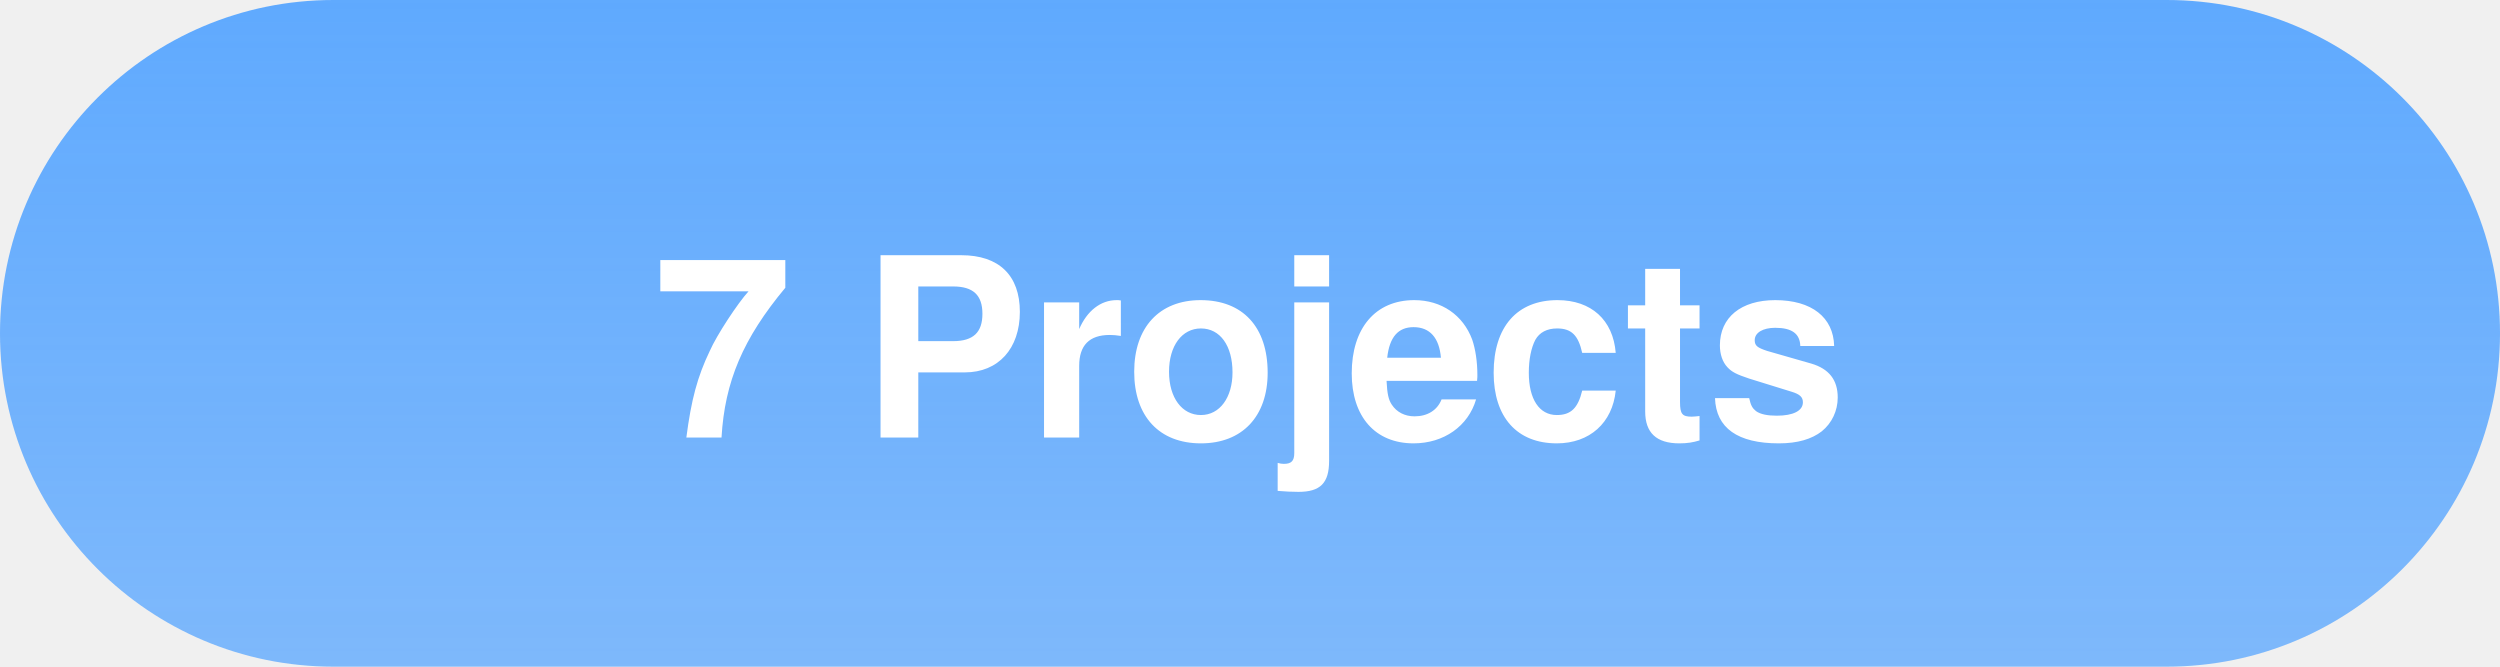
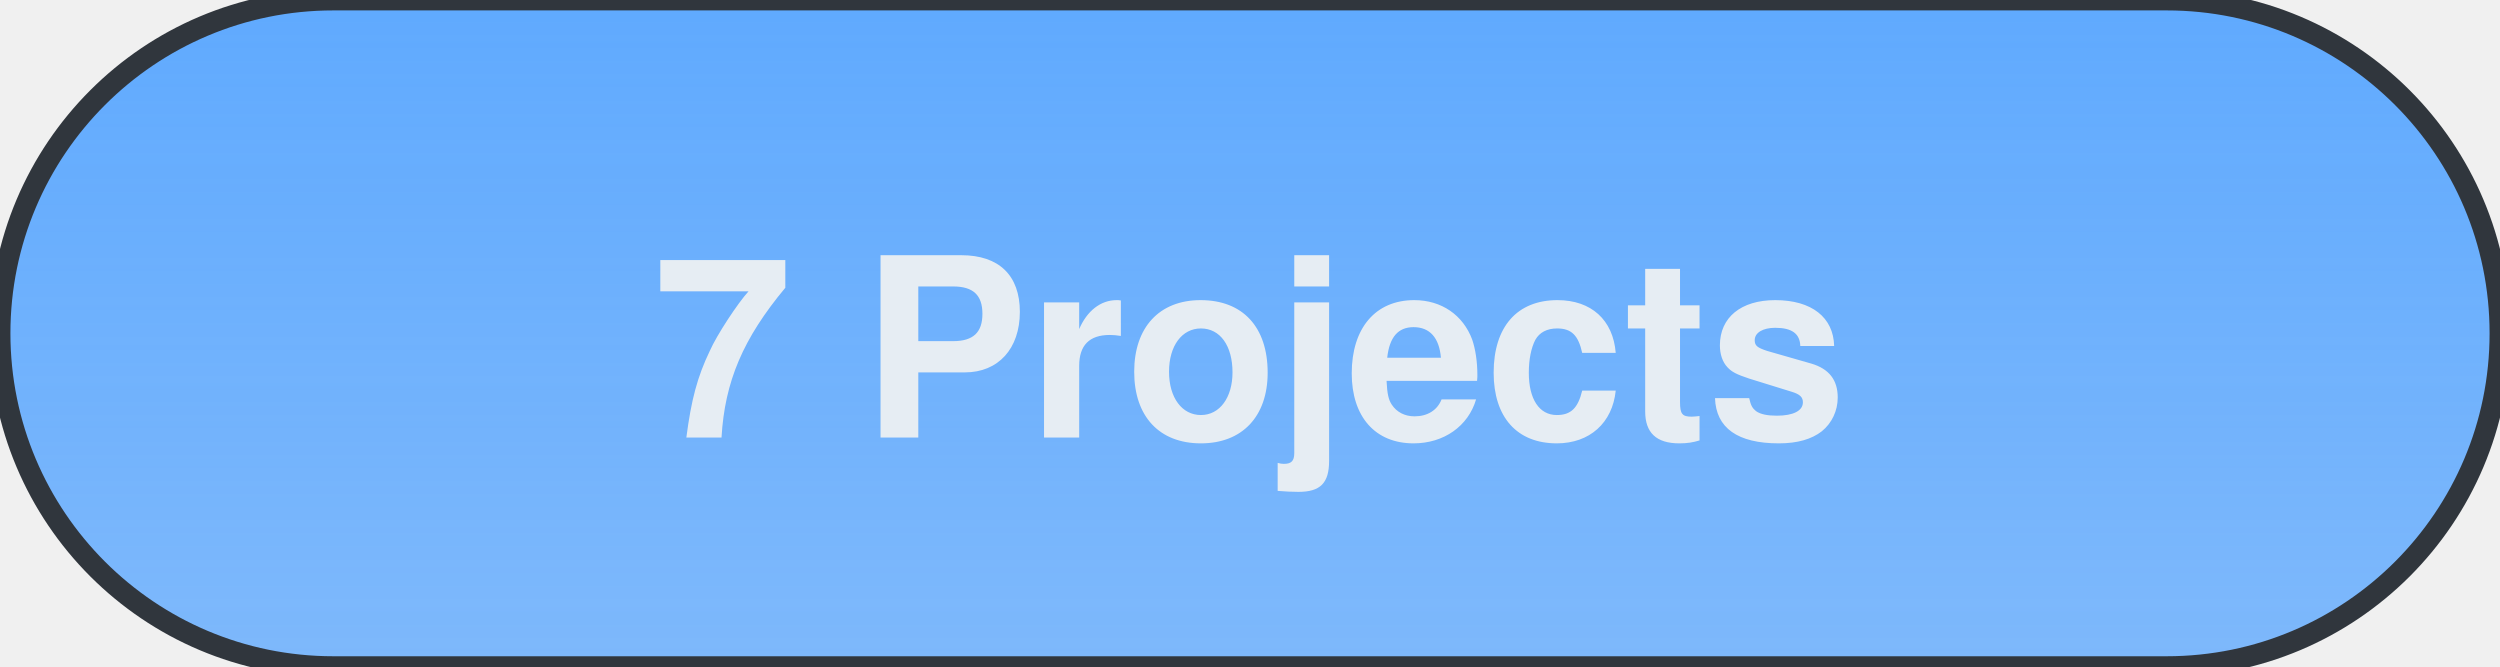
<svg xmlns="http://www.w3.org/2000/svg" width="120" height="32" viewBox="0 0 120 32" role="img" aria-label="OSS">
  <defs>
    <style>
      text {
        font-family: system-ui, -apple-system, BlinkMacSystemFont,
                     "Segoe UI", Helvetica, Arial, sans-serif;
-         fill: #ffffff;
+         fill: #e6edf3;
        font-size: 12px;
        font-weight: 800;
      }

      .card {
        fill: url(#miniGradient);
+         stroke: #30363d;
+         stroke-width: 1;
        rx: 16;
      }
    </style>
    <linearGradient id="miniGradient" x1="0" y1="0" x2="0" y2="1">
      <stop offset="0%" stop-color="#58a6ff" stop-opacity="0.95" />
      <stop offset="100%" stop-color="#58a6ff" stop-opacity="0.75" />
    </linearGradient>
  </defs>
  <rect class="card" x="0" y="0" width="120" height="32" />
  <text x="60" y="21" text-anchor="middle">
    7 Projects
  </text>
</svg>
